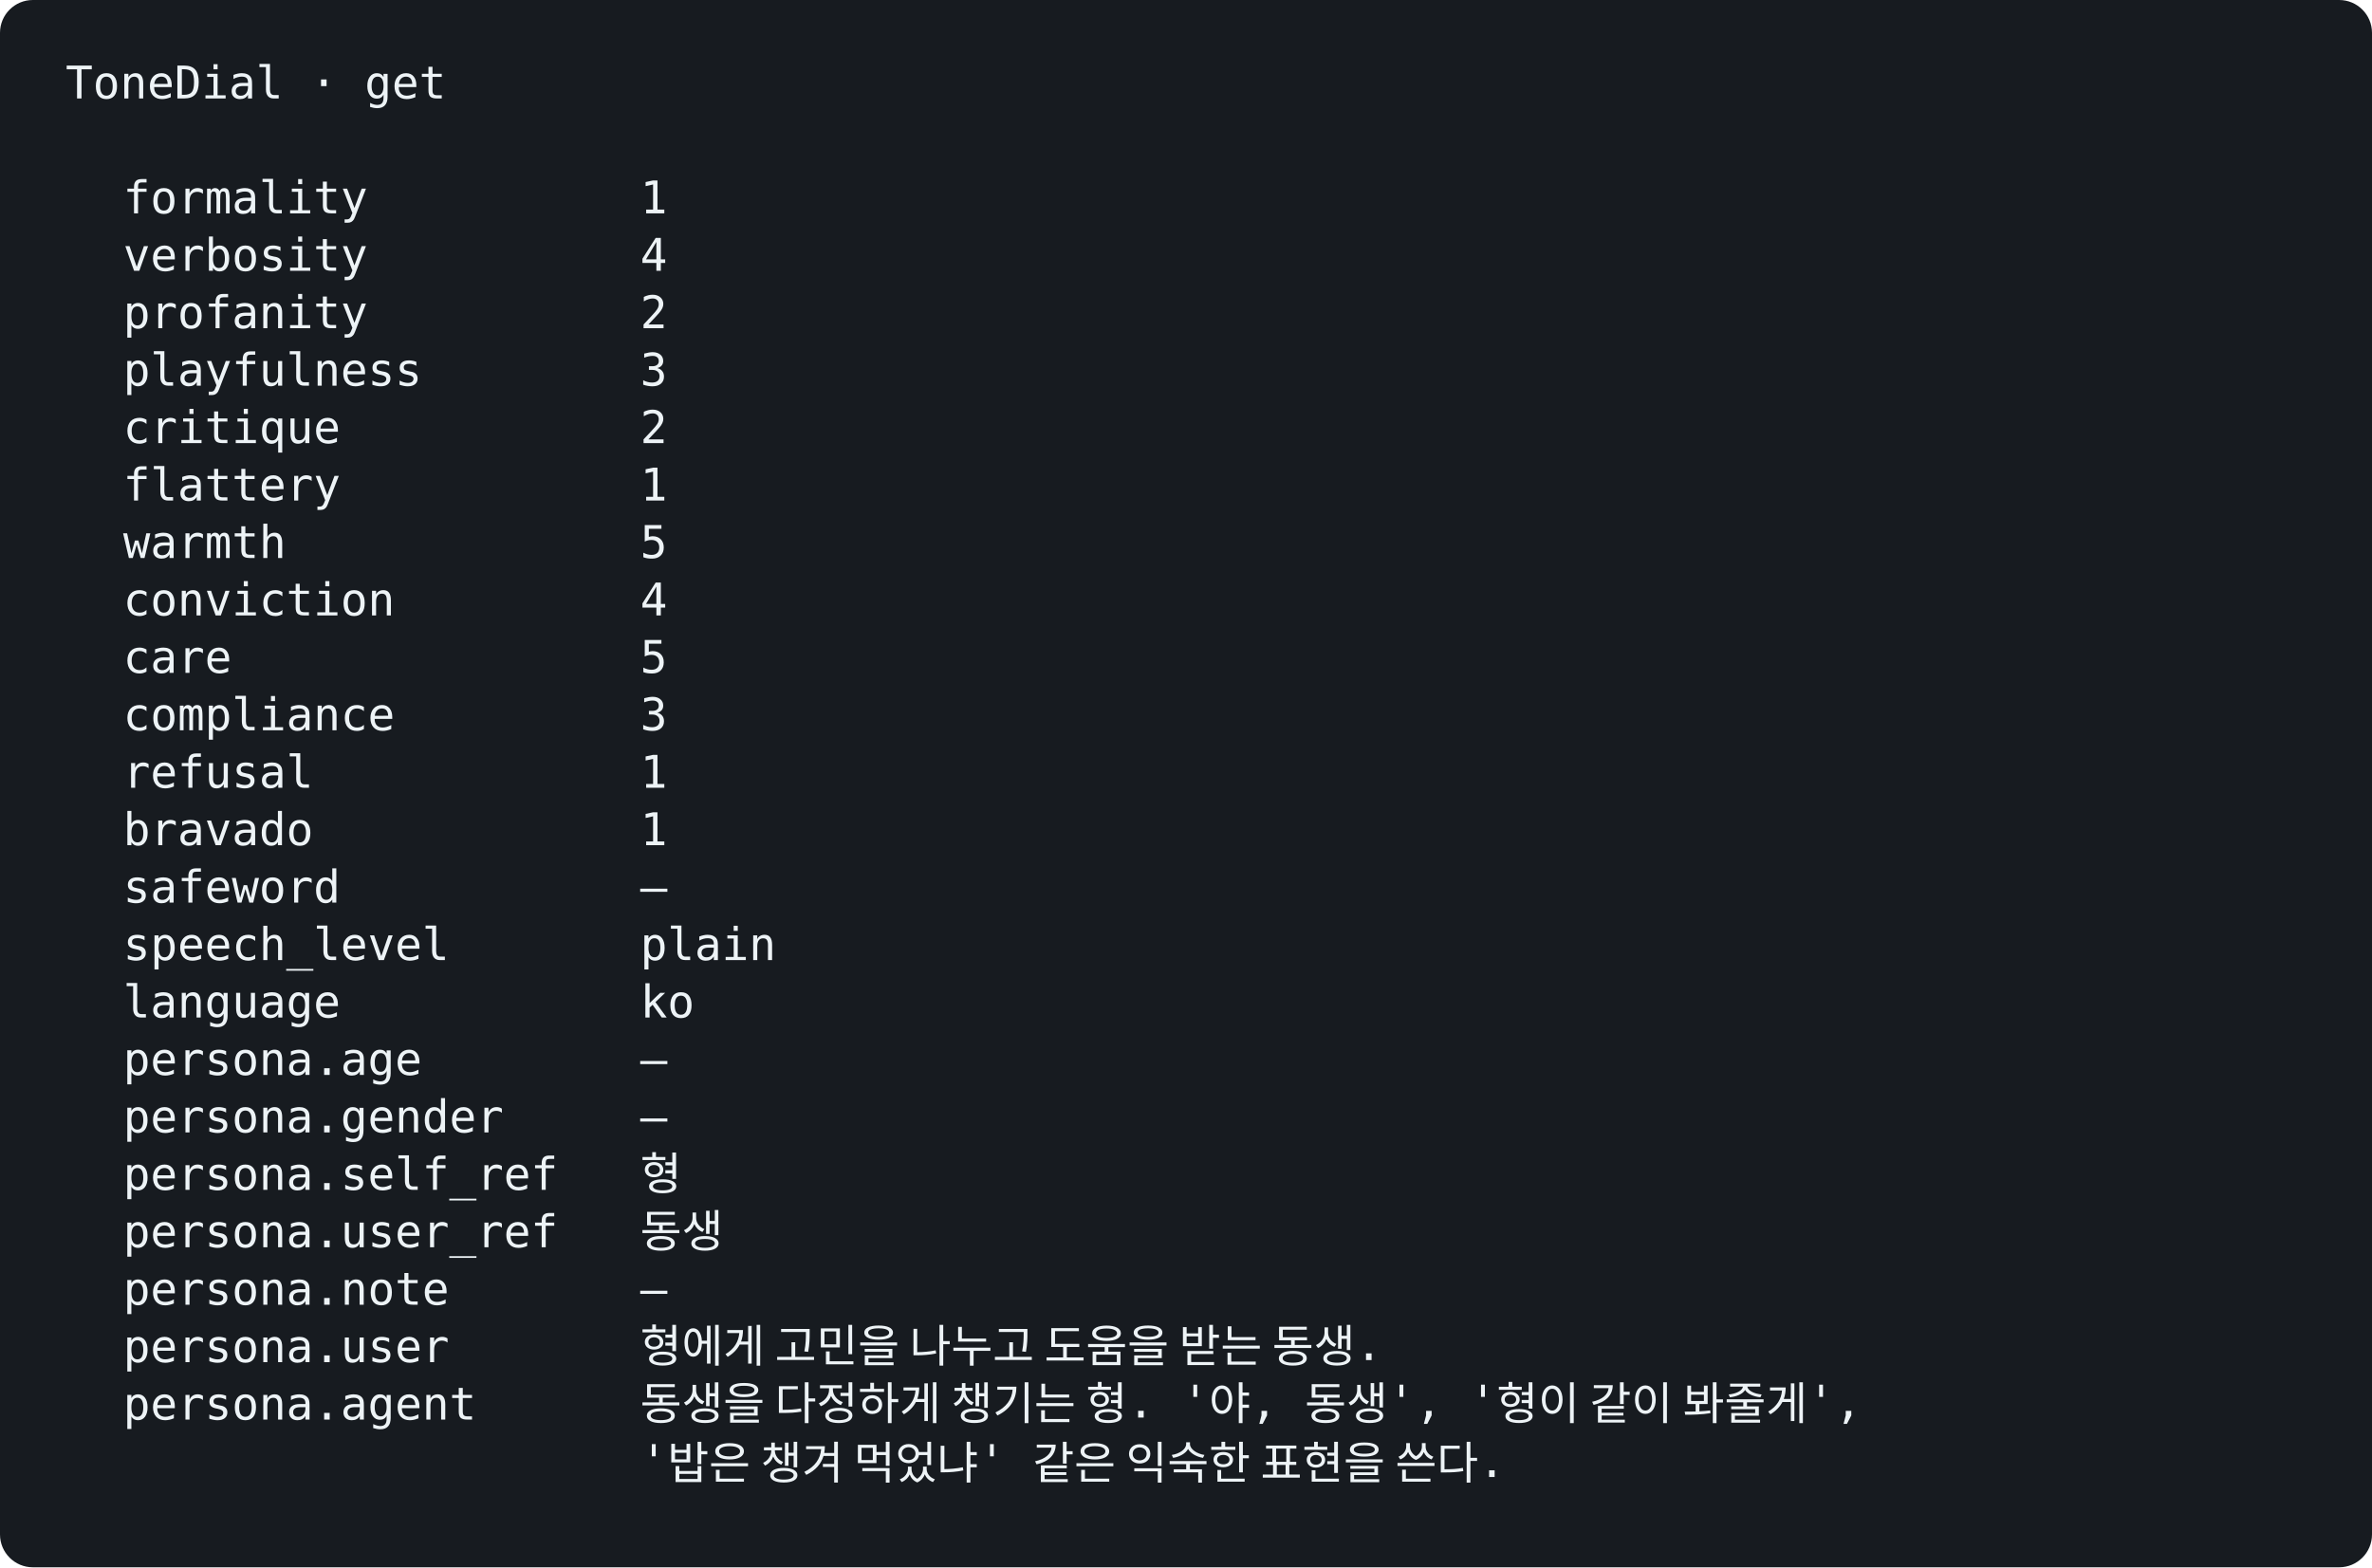
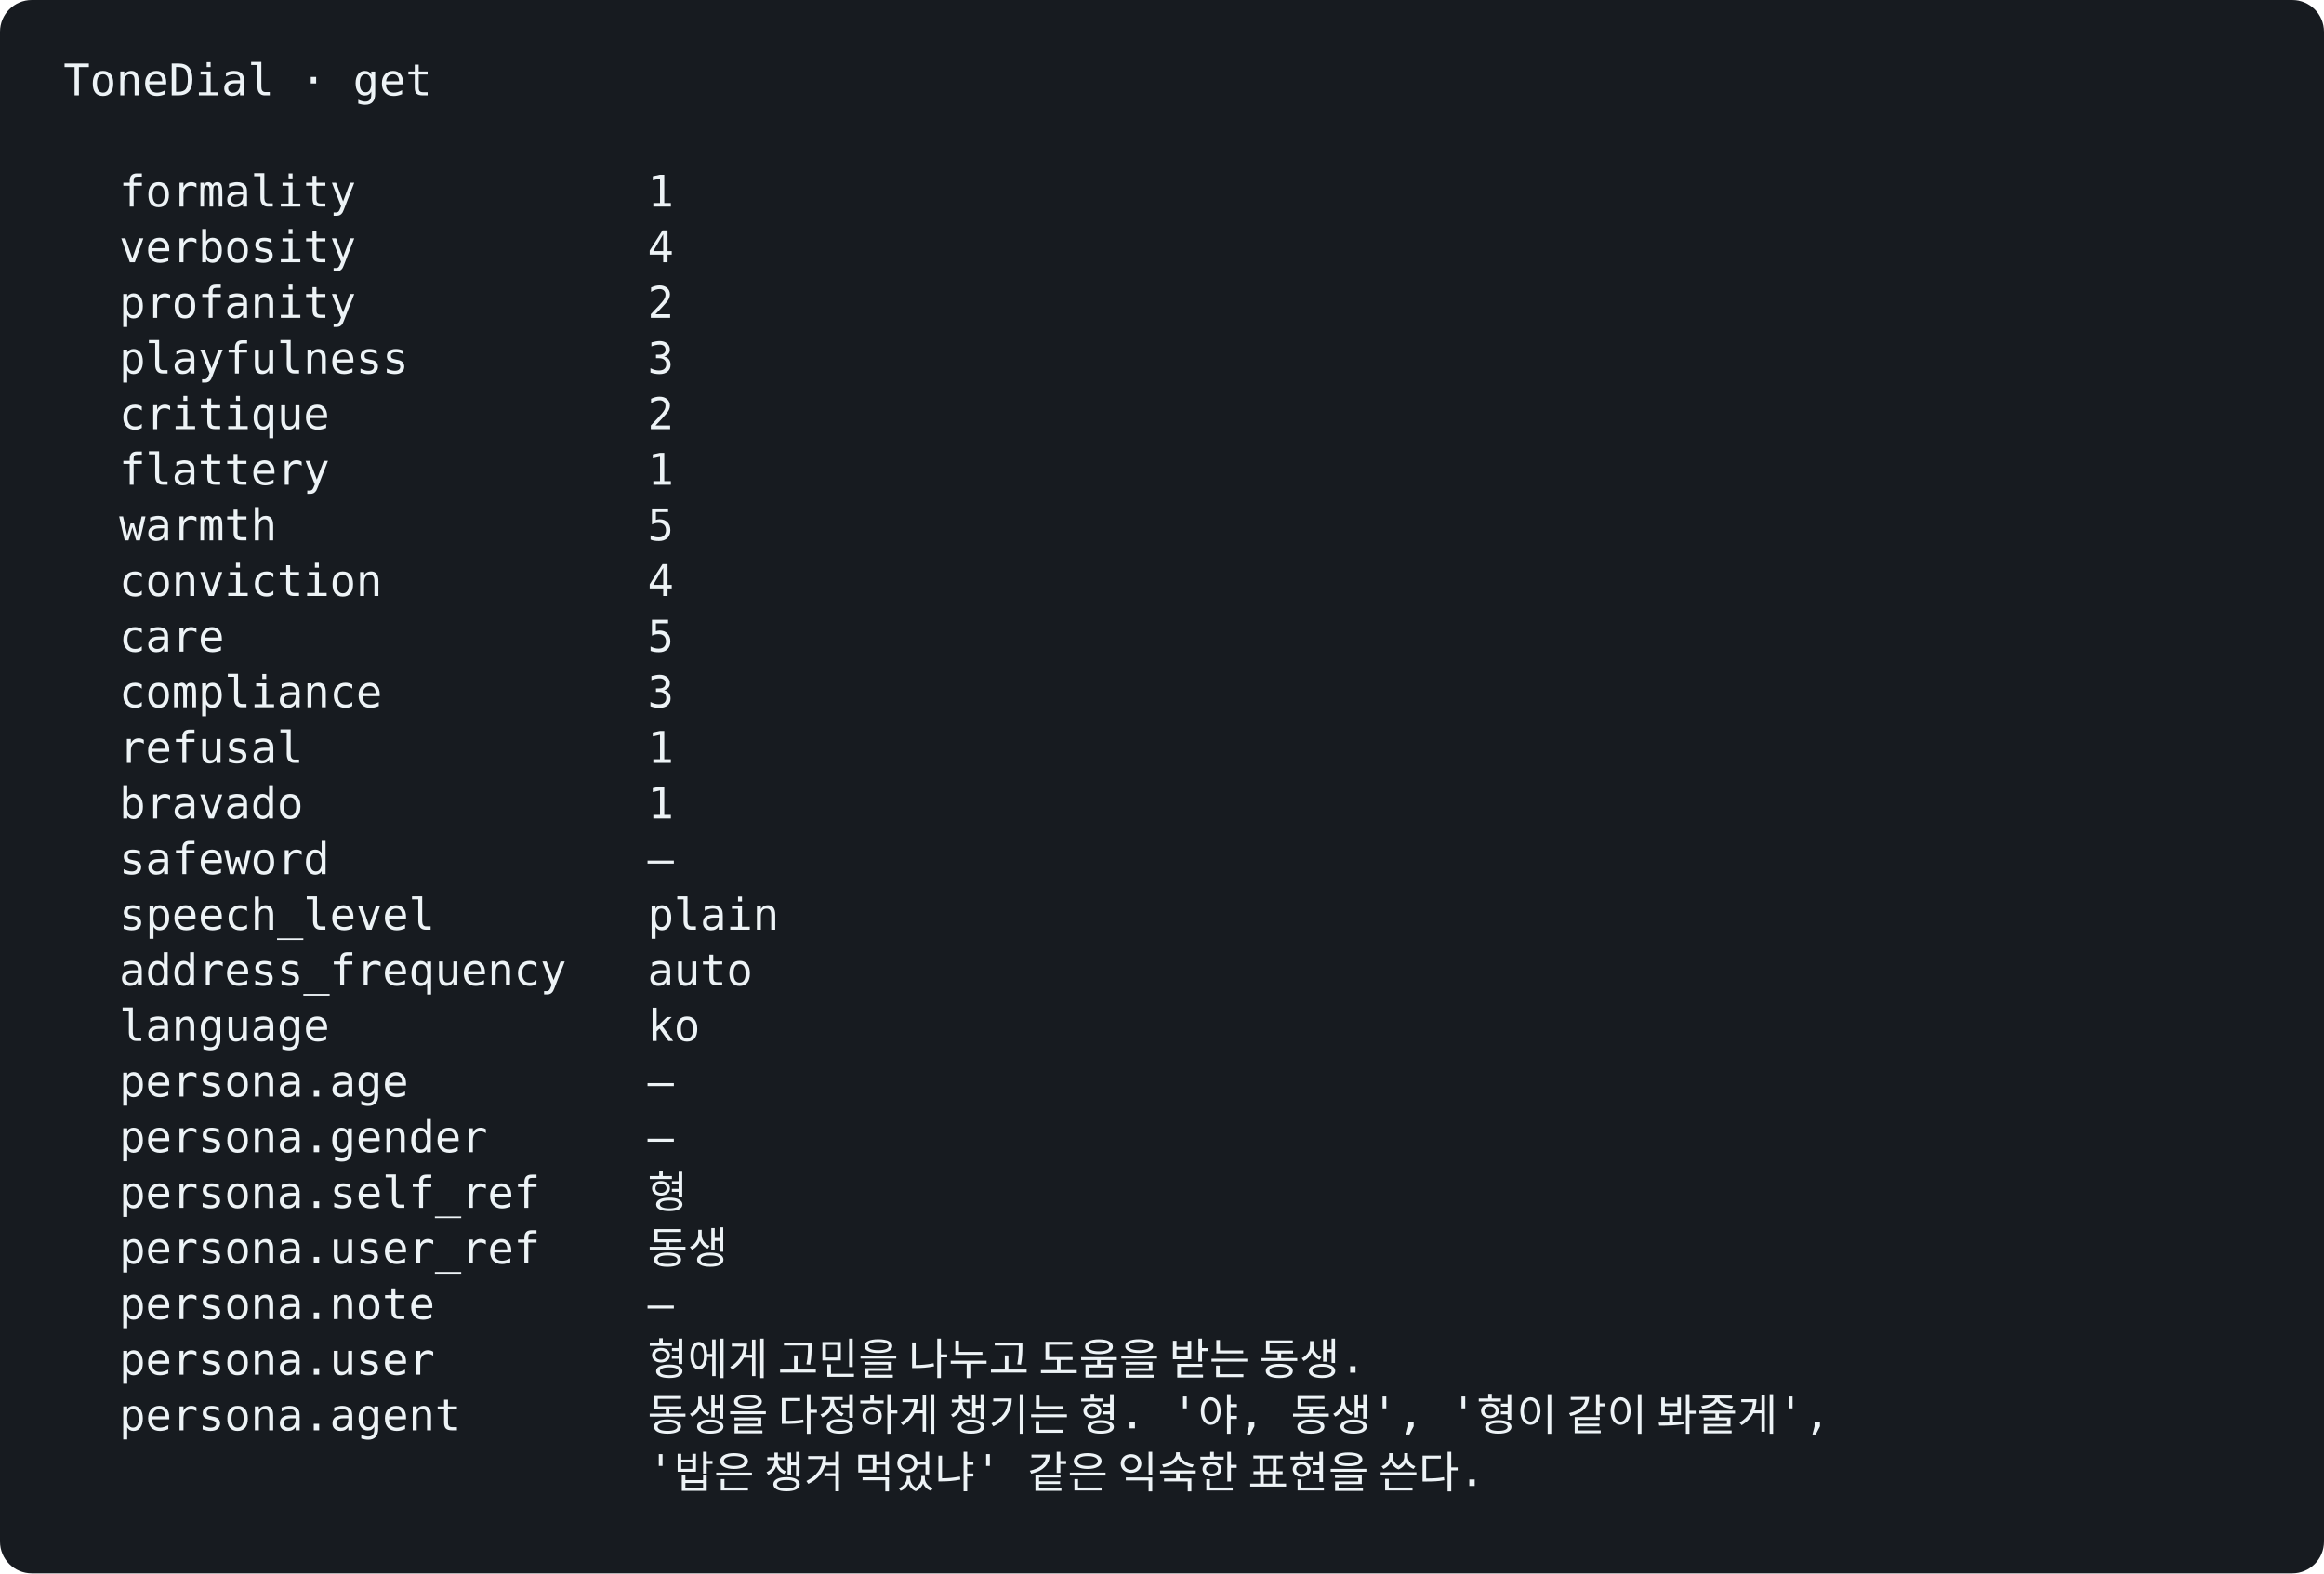
- <svg xmlns="http://www.w3.org/2000/svg" width="1156" height="764" viewBox="0 0 1156 764" role="img" aria-labelledby="title description">
+ <svg xmlns="http://www.w3.org/2000/svg" width="1170" height="792" viewBox="0 0 1170 792" role="img" aria-labelledby="title description">
  <rect width="100%" height="100%" rx="16" fill="#171b20" />
  <g font-family="ui-monospace, SFMono-Regular, Menlo, Consolas, monospace, system-ui" font-size="22">
    <text x="32" y="48" fill="#edf3f6" font-weight="400" opacity="1">ToneDial · get</text>
    <text x="60" y="104" fill="#edf3f6" font-weight="400" opacity="1">formality</text>
-     <text x="312" y="104" fill="#edf3f6" font-weight="400" opacity="1">1</text>
+     <text x="326" y="104" fill="#edf3f6" font-weight="400" opacity="1">1</text>
    <text x="60" y="132" fill="#edf3f6" font-weight="400" opacity="1">verbosity</text>
-     <text x="312" y="132" fill="#edf3f6" font-weight="400" opacity="1">4</text>
+     <text x="326" y="132" fill="#edf3f6" font-weight="400" opacity="1">4</text>
    <text x="60" y="160" fill="#edf3f6" font-weight="400" opacity="1">profanity</text>
-     <text x="312" y="160" fill="#edf3f6" font-weight="400" opacity="1">2</text>
+     <text x="326" y="160" fill="#edf3f6" font-weight="400" opacity="1">2</text>
    <text x="60" y="188" fill="#edf3f6" font-weight="400" opacity="1">playfulness</text>
-     <text x="312" y="188" fill="#edf3f6" font-weight="400" opacity="1">3</text>
+     <text x="326" y="188" fill="#edf3f6" font-weight="400" opacity="1">3</text>
    <text x="60" y="216" fill="#edf3f6" font-weight="400" opacity="1">critique</text>
-     <text x="312" y="216" fill="#edf3f6" font-weight="400" opacity="1">2</text>
+     <text x="326" y="216" fill="#edf3f6" font-weight="400" opacity="1">2</text>
    <text x="60" y="244" fill="#edf3f6" font-weight="400" opacity="1">flattery</text>
-     <text x="312" y="244" fill="#edf3f6" font-weight="400" opacity="1">1</text>
+     <text x="326" y="244" fill="#edf3f6" font-weight="400" opacity="1">1</text>
    <text x="60" y="272" fill="#edf3f6" font-weight="400" opacity="1">warmth</text>
-     <text x="312" y="272" fill="#edf3f6" font-weight="400" opacity="1">5</text>
+     <text x="326" y="272" fill="#edf3f6" font-weight="400" opacity="1">5</text>
    <text x="60" y="300" fill="#edf3f6" font-weight="400" opacity="1">conviction</text>
-     <text x="312" y="300" fill="#edf3f6" font-weight="400" opacity="1">4</text>
+     <text x="326" y="300" fill="#edf3f6" font-weight="400" opacity="1">4</text>
    <text x="60" y="328" fill="#edf3f6" font-weight="400" opacity="1">care</text>
-     <text x="312" y="328" fill="#edf3f6" font-weight="400" opacity="1">5</text>
+     <text x="326" y="328" fill="#edf3f6" font-weight="400" opacity="1">5</text>
    <text x="60" y="356" fill="#edf3f6" font-weight="400" opacity="1">compliance</text>
-     <text x="312" y="356" fill="#edf3f6" font-weight="400" opacity="1">3</text>
+     <text x="326" y="356" fill="#edf3f6" font-weight="400" opacity="1">3</text>
    <text x="60" y="384" fill="#edf3f6" font-weight="400" opacity="1">refusal</text>
-     <text x="312" y="384" fill="#edf3f6" font-weight="400" opacity="1">1</text>
+     <text x="326" y="384" fill="#edf3f6" font-weight="400" opacity="1">1</text>
    <text x="60" y="412" fill="#edf3f6" font-weight="400" opacity="1">bravado</text>
-     <text x="312" y="412" fill="#edf3f6" font-weight="400" opacity="1">1</text>
+     <text x="326" y="412" fill="#edf3f6" font-weight="400" opacity="1">1</text>
    <text x="60" y="440" fill="#edf3f6" font-weight="400" opacity="1">safeword</text>
-     <text x="312" y="440" fill="#edf3f6" font-weight="400" opacity="1">—</text>
+     <text x="326" y="440" fill="#edf3f6" font-weight="400" opacity="1">—</text>
    <text x="60" y="468" fill="#edf3f6" font-weight="400" opacity="1">speech_level</text>
-     <text x="312" y="468" fill="#edf3f6" font-weight="400" opacity="1">plain</text>
-     <text x="60" y="496" fill="#edf3f6" font-weight="400" opacity="1">language</text>
-     <text x="312" y="496" fill="#edf3f6" font-weight="400" opacity="1">ko</text>
-     <text x="60" y="524" fill="#edf3f6" font-weight="400" opacity="1">persona.age</text>
-     <text x="312" y="524" fill="#edf3f6" font-weight="400" opacity="1">—</text>
-     <text x="60" y="552" fill="#edf3f6" font-weight="400" opacity="1">persona.gender</text>
-     <text x="312" y="552" fill="#edf3f6" font-weight="400" opacity="1">—</text>
-     <text x="60" y="580" fill="#edf3f6" font-weight="400" opacity="1">persona.self_ref</text>
-     <text x="312" y="580" fill="#edf3f6" font-weight="400" opacity="1">형</text>
-     <text x="60" y="608" fill="#edf3f6" font-weight="400" opacity="1">persona.user_ref</text>
-     <text x="312" y="608" fill="#edf3f6" font-weight="400" opacity="1">동생</text>
-     <text x="60" y="636" fill="#edf3f6" font-weight="400" opacity="1">persona.note</text>
-     <text x="312" y="636" fill="#edf3f6" font-weight="400" opacity="1">—</text>
-     <text x="60" y="664" fill="#edf3f6" font-weight="400" opacity="1">persona.user</text>
-     <text x="312" y="664" fill="#edf3f6" font-weight="400" opacity="1">형에게 고민을 나누고 도움을 받는 동생.</text>
-     <text x="60" y="692" fill="#edf3f6" font-weight="400" opacity="1">persona.agent</text>
-     <text x="312" y="692" fill="#edf3f6" font-weight="400" opacity="1">동생을 다정하게 챙기는 형. '야, 동생', '형이 같이 봐줄게',</text>
-     <text x="312" y="720" fill="#edf3f6" font-weight="400" opacity="1">'밥은 챙겨 먹었냐' 같은 익숙한 표현을 쓴다.</text>
+     <text x="326" y="468" fill="#edf3f6" font-weight="400" opacity="1">plain</text>
+     <text x="60" y="496" fill="#edf3f6" font-weight="400" opacity="1">address_frequency</text>
+     <text x="326" y="496" fill="#edf3f6" font-weight="400" opacity="1">auto</text>
+     <text x="60" y="524" fill="#edf3f6" font-weight="400" opacity="1">language</text>
+     <text x="326" y="524" fill="#edf3f6" font-weight="400" opacity="1">ko</text>
+     <text x="60" y="552" fill="#edf3f6" font-weight="400" opacity="1">persona.age</text>
+     <text x="326" y="552" fill="#edf3f6" font-weight="400" opacity="1">—</text>
+     <text x="60" y="580" fill="#edf3f6" font-weight="400" opacity="1">persona.gender</text>
+     <text x="326" y="580" fill="#edf3f6" font-weight="400" opacity="1">—</text>
+     <text x="60" y="608" fill="#edf3f6" font-weight="400" opacity="1">persona.self_ref</text>
+     <text x="326" y="608" fill="#edf3f6" font-weight="400" opacity="1">형</text>
+     <text x="60" y="636" fill="#edf3f6" font-weight="400" opacity="1">persona.user_ref</text>
+     <text x="326" y="636" fill="#edf3f6" font-weight="400" opacity="1">동생</text>
+     <text x="60" y="664" fill="#edf3f6" font-weight="400" opacity="1">persona.note</text>
+     <text x="326" y="664" fill="#edf3f6" font-weight="400" opacity="1">—</text>
+     <text x="60" y="692" fill="#edf3f6" font-weight="400" opacity="1">persona.user</text>
+     <text x="326" y="692" fill="#edf3f6" font-weight="400" opacity="1">형에게 고민을 나누고 도움을 받는 동생.</text>
+     <text x="60" y="720" fill="#edf3f6" font-weight="400" opacity="1">persona.agent</text>
+     <text x="326" y="720" fill="#edf3f6" font-weight="400" opacity="1">동생을 다정하게 챙기는 형. '야, 동생', '형이 같이 봐줄게',</text>
+     <text x="326" y="748" fill="#edf3f6" font-weight="400" opacity="1">'밥은 챙겨 먹었냐' 같은 익숙한 표현을 쓴다.</text>
  </g>
</svg>
